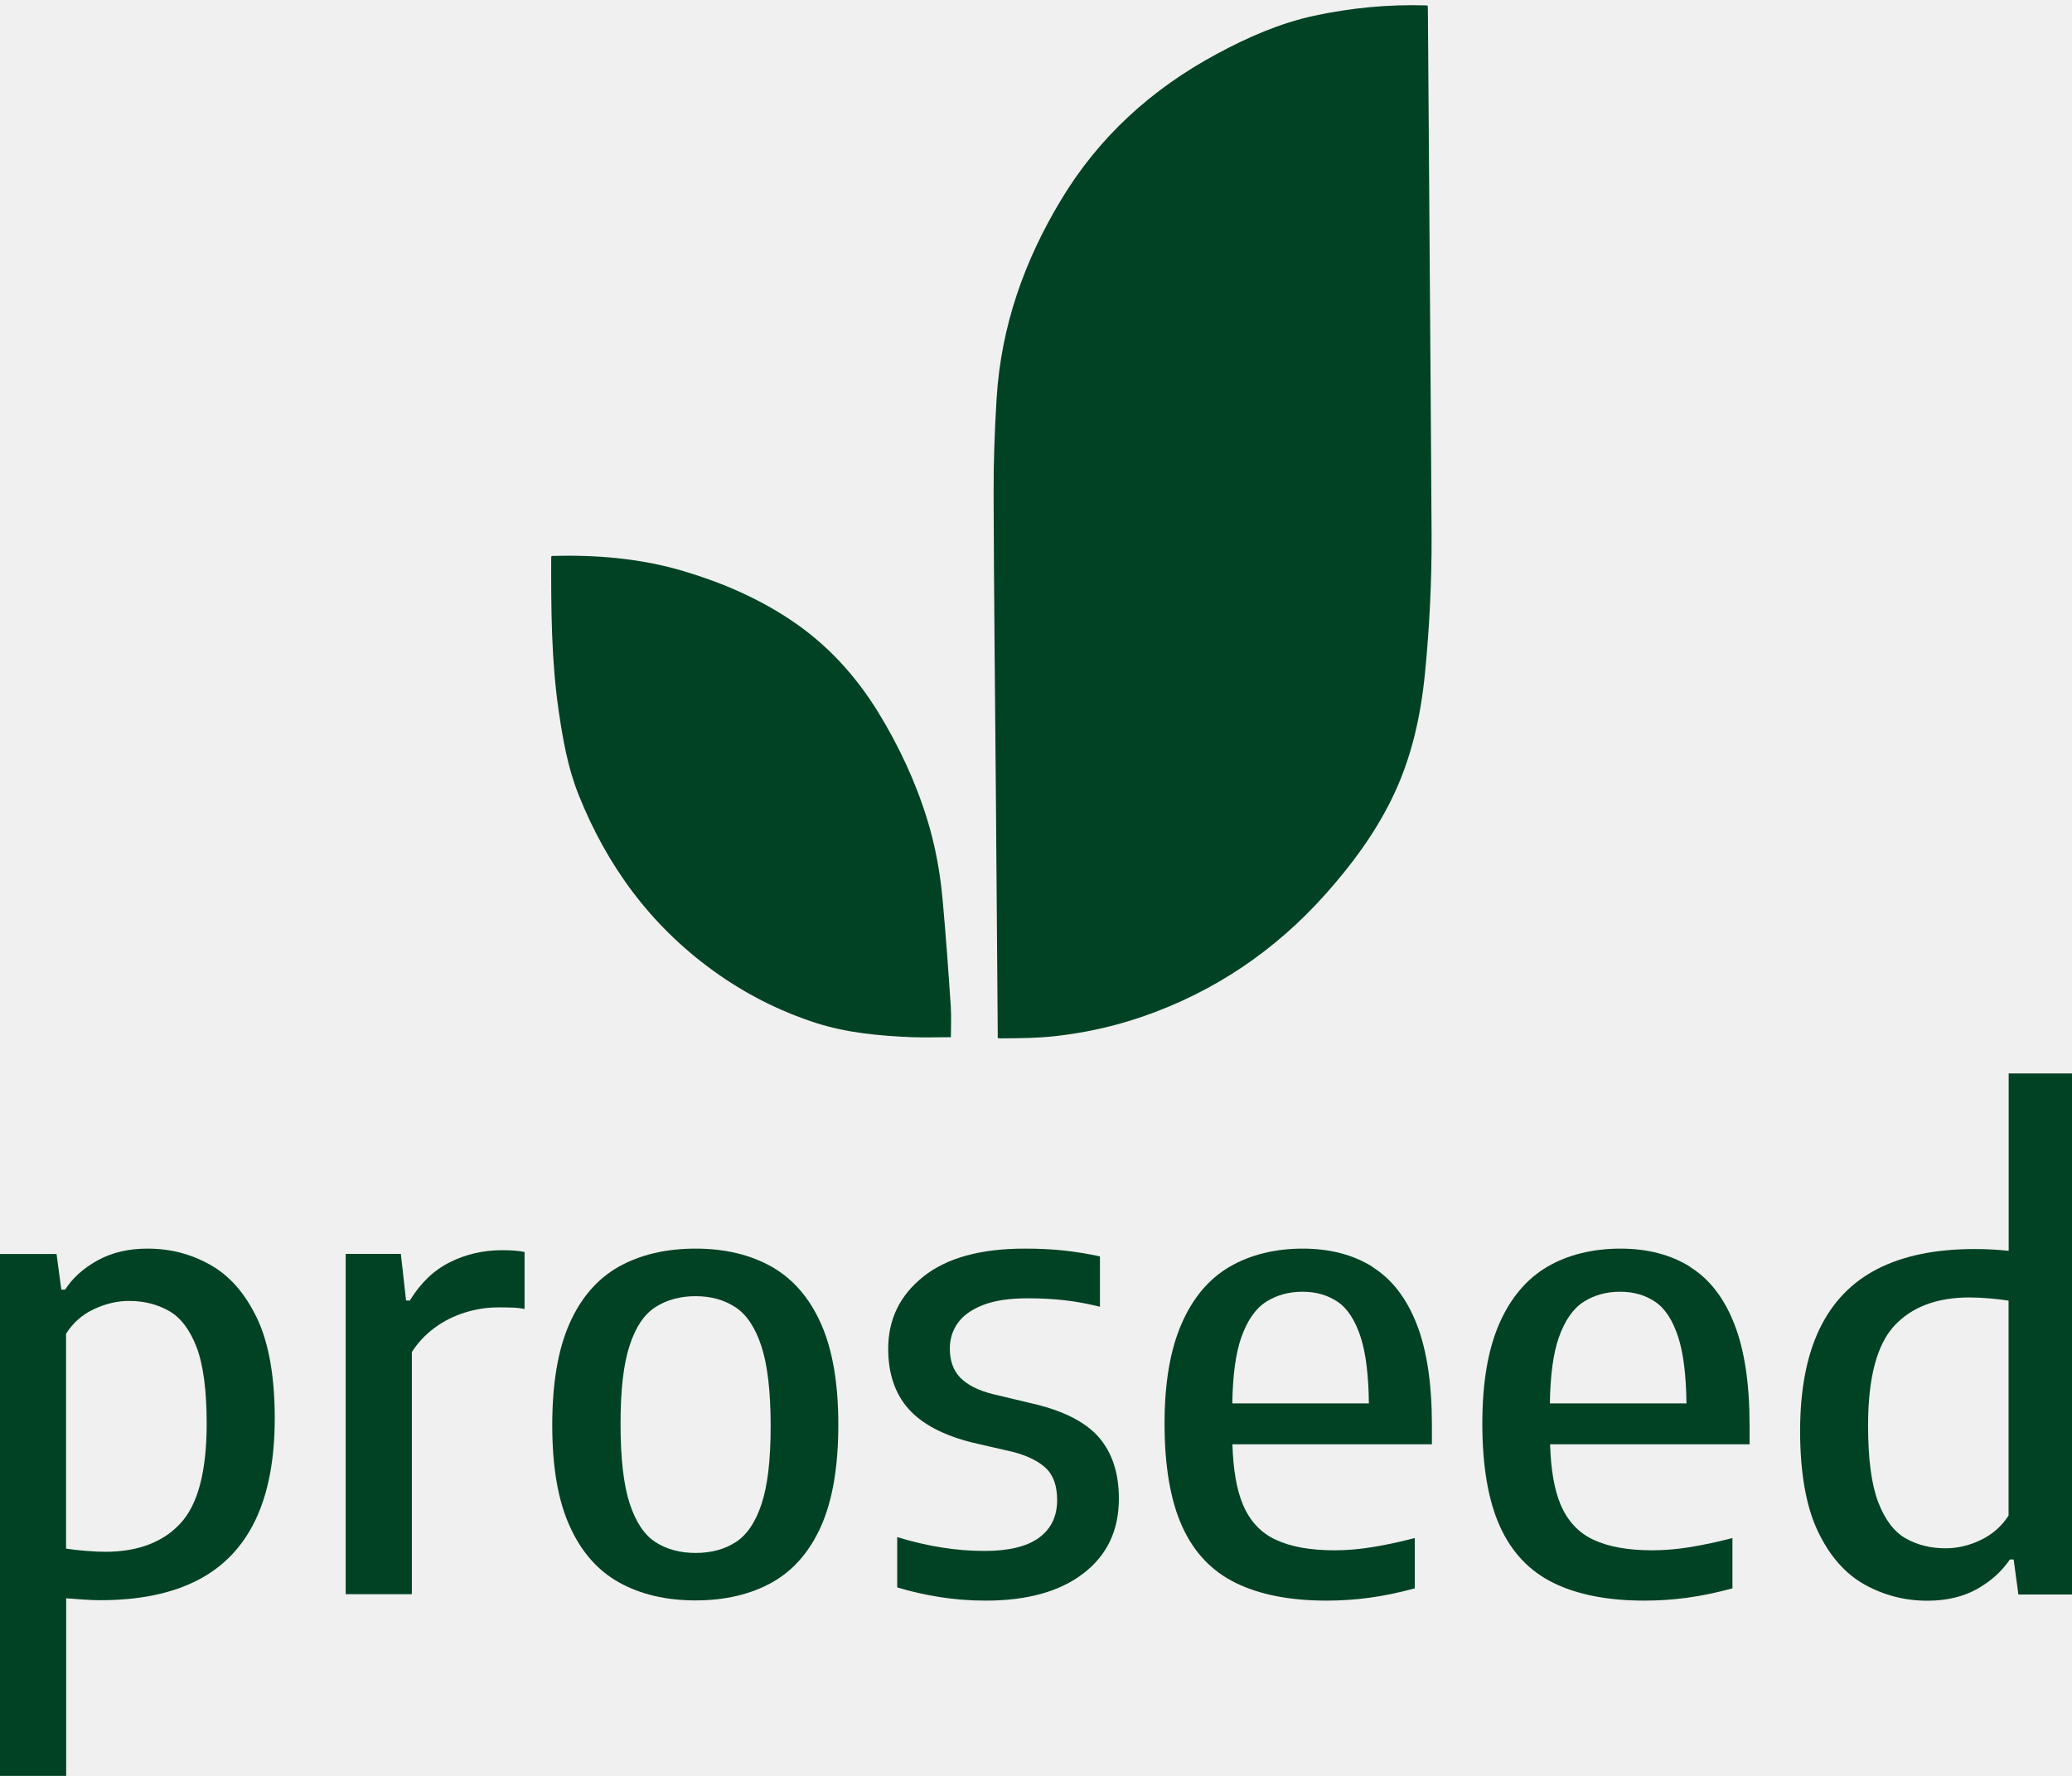
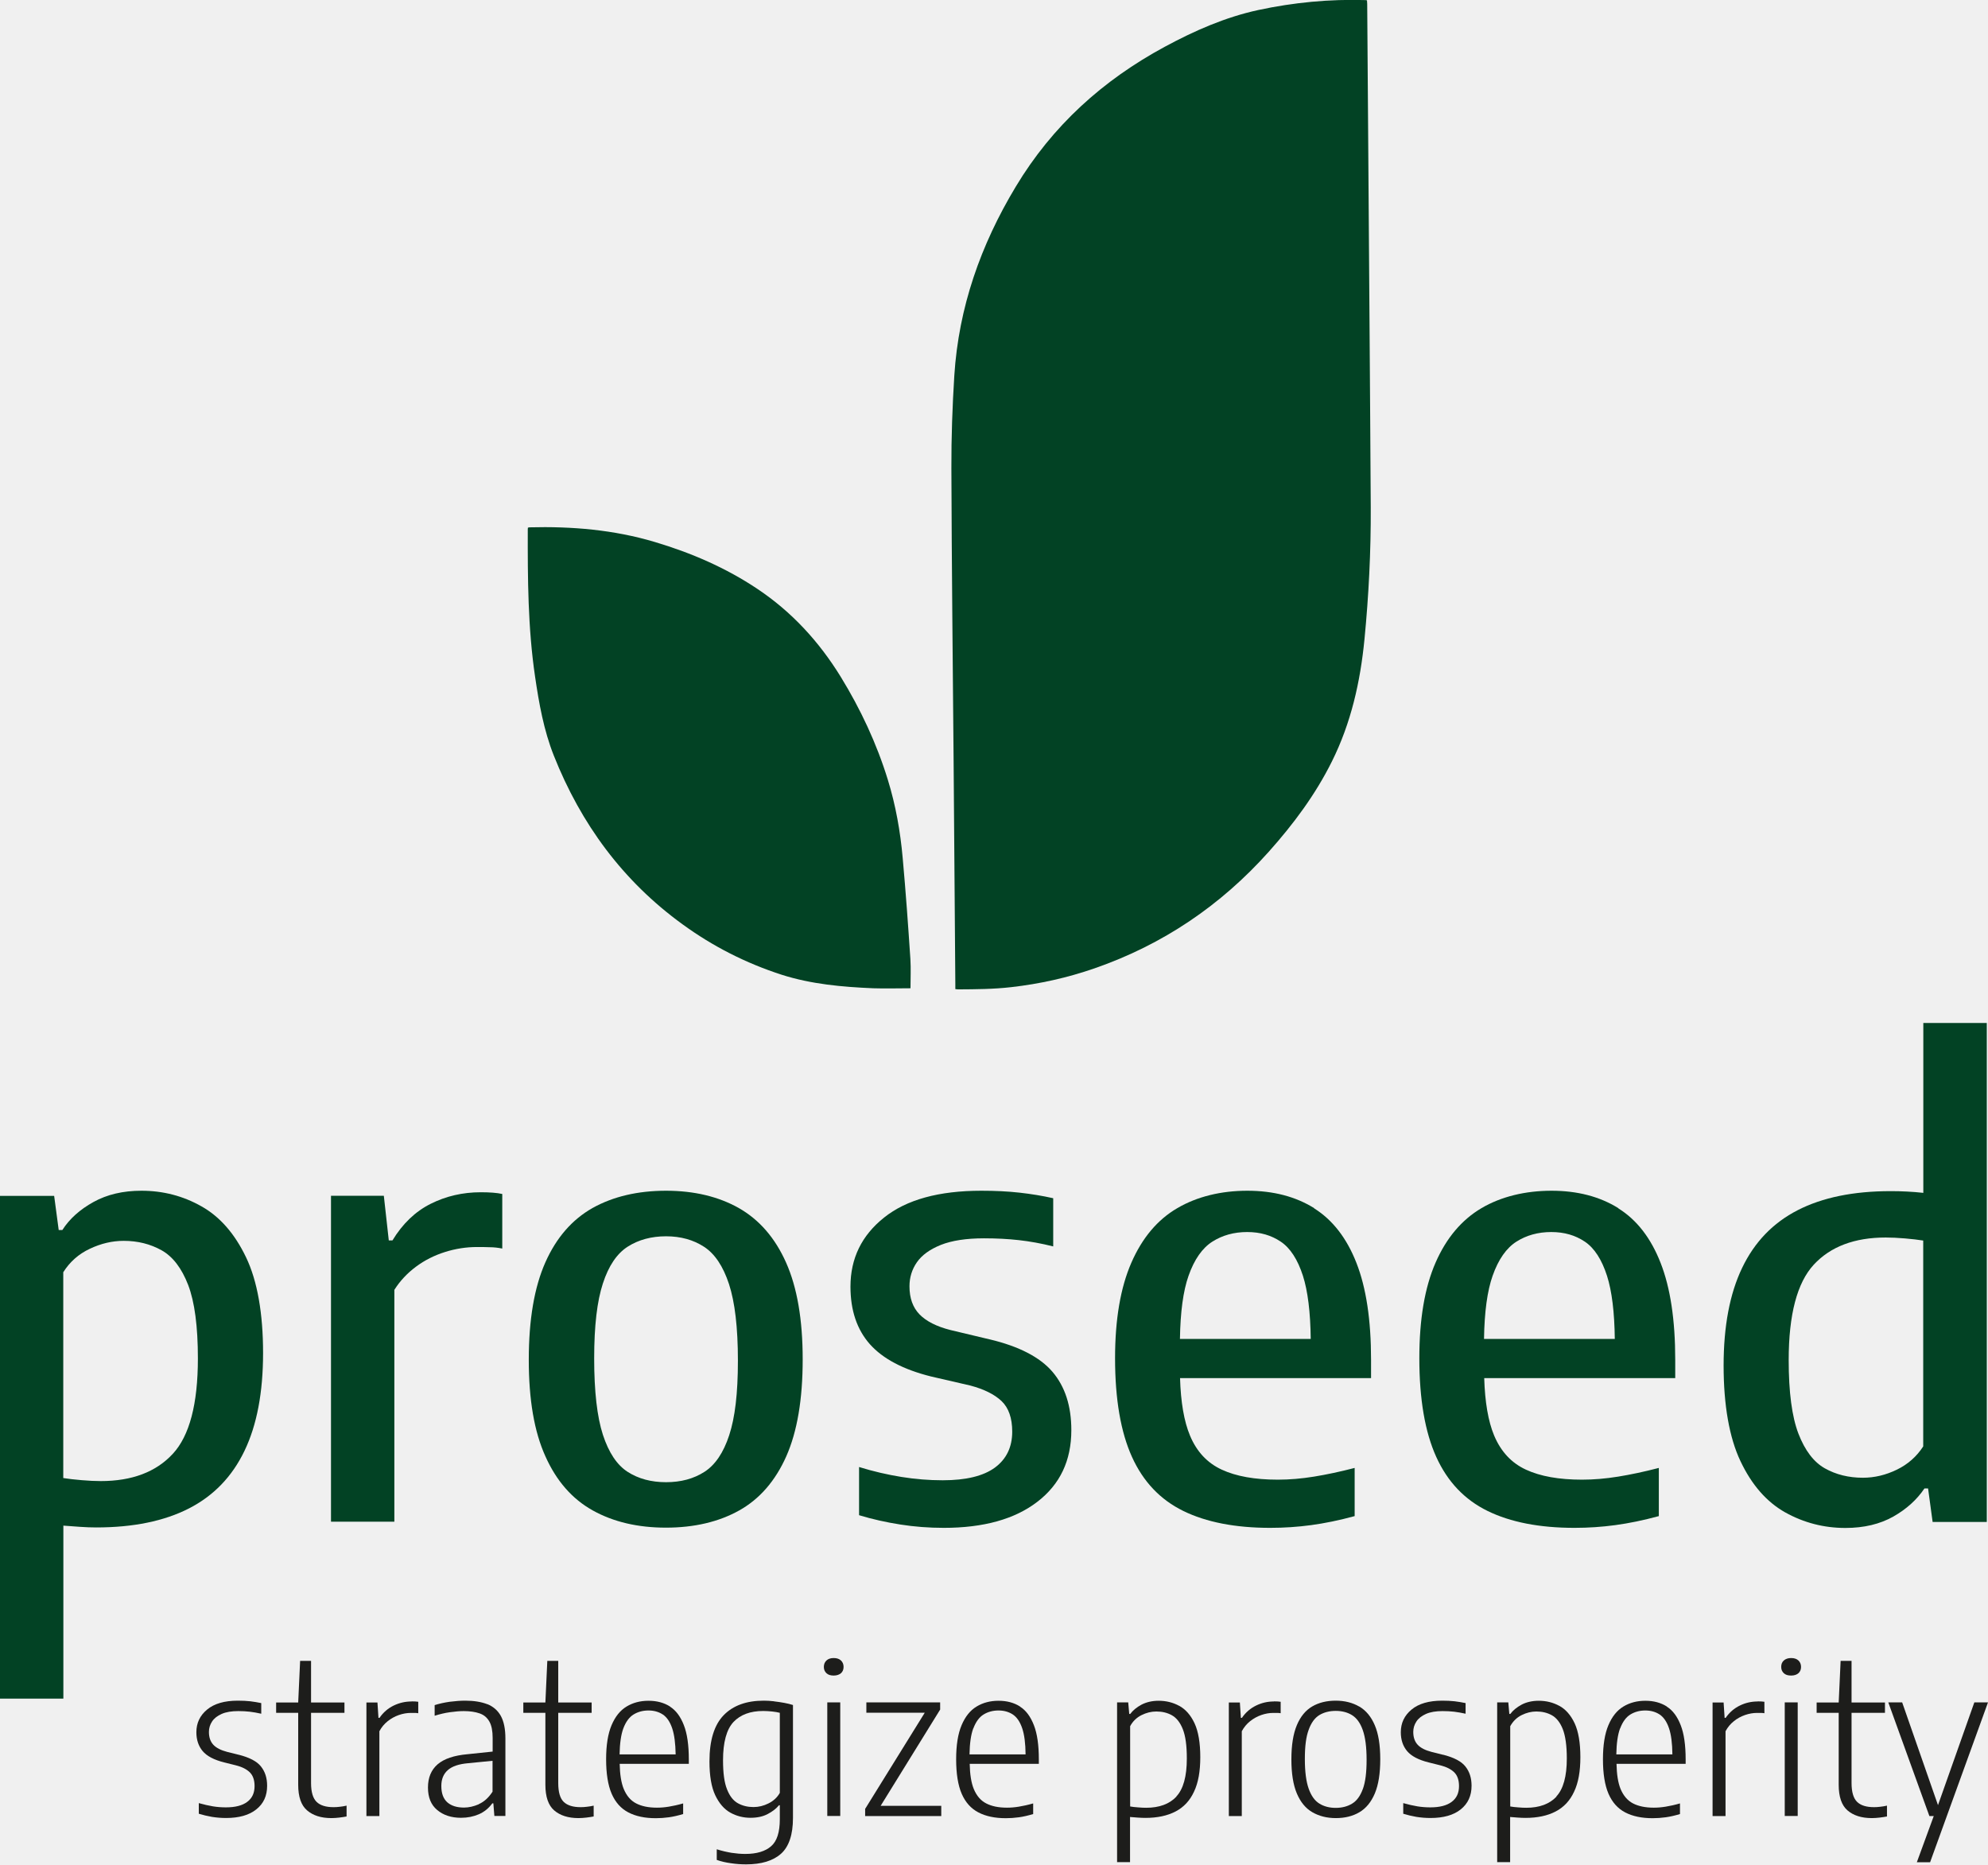
- <svg xmlns="http://www.w3.org/2000/svg" width="196" height="168" viewBox="0 0 196 168" fill="none">
-   <g clip-path="url(#clip0_358_66)">
-     <path d="M19.9 119.66C18.08 118.63 16.11 118.12 13.97 118.12C12.15 118.12 10.58 118.49 9.24 119.23C7.9 119.97 6.87 120.89 6.16 122H5.8L5.35 118.63H0V168.29H6.26V151.2C6.78 151.24 7.32 151.28 7.9 151.32C8.47 151.36 9.01 151.38 9.5 151.38C13.17 151.38 16.23 150.75 18.67 149.5C21.11 148.25 22.94 146.35 24.16 143.8C25.38 141.26 25.99 138.04 25.99 134.15C25.99 130.26 25.43 127.03 24.31 124.7C23.19 122.36 21.72 120.68 19.9 119.66ZM17.06 144.12C15.41 145.9 13.04 146.8 9.95 146.8C9.41 146.8 8.78 146.77 8.07 146.71C7.36 146.65 6.75 146.58 6.25 146.5V126.17C6.9 125.14 7.77 124.37 8.88 123.85C9.98 123.33 11.09 123.07 12.22 123.07C13.6 123.07 14.85 123.38 15.96 124C17.07 124.62 17.95 125.77 18.59 127.43C19.23 129.1 19.55 131.52 19.55 134.69C19.55 139.19 18.72 142.33 17.07 144.11L17.06 144.12Z" fill="#024224" />
-     <path d="M47.49 118.27C45.72 118.27 44.07 118.65 42.55 119.41C41.03 120.17 39.77 121.38 38.77 123.03H38.41L37.92 118.62H32.7V150.81H38.96V127.91C39.52 127.02 40.24 126.26 41.1 125.62C41.96 124.98 42.92 124.5 43.97 124.17C45.02 123.84 46.07 123.68 47.13 123.68C47.56 123.68 47.98 123.68 48.39 123.7C48.8 123.7 49.21 123.75 49.62 123.83V118.44C49.36 118.38 49.05 118.34 48.68 118.31C48.31 118.28 47.91 118.27 47.48 118.27H47.49Z" fill="#024224" />
-     <path d="M73.01 119.84C70.99 118.7 68.59 118.12 65.8 118.12C63.01 118.12 60.58 118.69 58.55 119.82C56.53 120.96 54.97 122.74 53.88 125.19C52.79 127.64 52.24 130.84 52.24 134.81C52.24 138.78 52.78 141.92 53.88 144.35C54.97 146.79 56.53 148.57 58.56 149.7C60.59 150.83 63 151.4 65.79 151.4C68.58 151.4 71.01 150.83 73.03 149.7C75.05 148.57 76.6 146.78 77.68 144.35C78.76 141.91 79.3 138.72 79.3 134.78C79.3 130.84 78.75 127.67 77.66 125.22C76.57 122.77 75.01 120.98 72.99 119.83L73.01 119.84ZM72.04 142.27C71.47 144.01 70.65 145.21 69.59 145.89C68.53 146.57 67.27 146.91 65.8 146.91C64.33 146.91 63.07 146.57 62.01 145.89C60.95 145.21 60.14 143.99 59.56 142.22C58.99 140.46 58.7 137.94 58.7 134.69C58.7 131.44 58.99 129.02 59.56 127.28C60.13 125.53 60.95 124.32 62.02 123.64C63.09 122.96 64.35 122.62 65.8 122.62C67.25 122.62 68.5 122.97 69.56 123.66C70.62 124.35 71.44 125.58 72.02 127.34C72.6 129.11 72.9 131.63 72.9 134.9C72.9 138.17 72.61 140.53 72.04 142.27Z" fill="#024224" />
-     <path d="M190.01 101.53V118.33C189.49 118.27 188.95 118.23 188.39 118.2C187.83 118.17 187.29 118.16 186.77 118.16C183.1 118.16 180.04 118.79 177.6 120.04C175.16 121.29 173.33 123.19 172.11 125.74C170.89 128.28 170.28 131.5 170.28 135.39C170.28 139.28 170.84 142.51 171.95 144.84C173.06 147.18 174.53 148.86 176.36 149.89C178.19 150.91 180.17 151.43 182.31 151.43C184.15 151.43 185.72 151.05 187.04 150.31C188.36 149.56 189.38 148.63 190.12 147.53H190.48L190.93 150.84H196.28V101.55H190.02L190.01 101.53ZM190.01 143.36C189.36 144.37 188.49 145.14 187.4 145.67C186.31 146.2 185.19 146.47 184.04 146.47C182.64 146.47 181.38 146.16 180.28 145.54C179.18 144.92 178.31 143.77 177.67 142.11C177.03 140.44 176.71 138.02 176.71 134.85C176.71 130.35 177.54 127.21 179.19 125.42C180.84 123.64 183.21 122.74 186.3 122.74C186.86 122.74 187.49 122.77 188.2 122.83C188.9 122.89 189.5 122.96 190 123.04V143.37L190.01 143.36Z" fill="#024224" />
-     <path d="M97.76 132.8L93.9 131.88C92.519 131.53 91.499 131.01 90.84 130.33C90.18 129.65 89.85 128.73 89.85 127.56C89.85 126.69 90.09 125.9 90.579 125.19C91.07 124.48 91.859 123.91 92.95 123.47C94.04 123.04 95.46 122.82 97.21 122.82C98.439 122.82 99.59 122.88 100.66 123C101.73 123.12 102.86 123.32 104.05 123.62V118.86C102.99 118.62 101.88 118.44 100.73 118.31C99.57 118.18 98.32 118.12 96.95 118.12C92.76 118.12 89.549 119 87.34 120.77C85.12 122.54 84.019 124.81 84.019 127.59C84.019 129.94 84.659 131.83 85.93 133.27C87.21 134.71 89.219 135.78 91.99 136.47L95.85 137.36C97.21 137.72 98.24 138.23 98.95 138.9C99.65 139.57 99.999 140.58 99.999 141.92C99.999 143.44 99.43 144.62 98.299 145.46C97.159 146.3 95.439 146.72 93.129 146.72C91.769 146.72 90.409 146.61 89.049 146.39C87.689 146.17 86.29 145.85 84.87 145.41V150.17C86.189 150.57 87.54 150.87 88.939 151.09C90.329 151.31 91.769 151.42 93.24 151.42C97.169 151.42 100.26 150.56 102.49 148.84C104.73 147.12 105.84 144.77 105.84 141.77C105.84 139.38 105.22 137.47 103.98 136.01C102.74 134.56 100.67 133.49 97.769 132.8H97.76Z" fill="#024224" />
-     <path d="M159.88 119.84C158.05 118.7 155.85 118.12 153.28 118.12C150.71 118.12 148.31 118.69 146.36 119.84C144.41 120.99 142.89 122.78 141.82 125.23C140.75 127.68 140.22 130.82 140.22 134.67C140.22 138.71 140.78 141.96 141.89 144.41C143 146.86 144.69 148.64 146.96 149.75C149.23 150.86 152.09 151.42 155.55 151.42C156.91 151.42 158.26 151.33 159.58 151.15C160.91 150.97 162.34 150.68 163.88 150.26V145.5C162.43 145.88 161.09 146.16 159.86 146.36C158.63 146.56 157.44 146.66 156.29 146.66C154.02 146.66 152.17 146.33 150.75 145.67C149.32 145.01 148.28 143.89 147.61 142.3C147.02 140.89 146.7 138.98 146.63 136.63H165.5V134.8C165.5 130.89 165.02 127.71 164.06 125.26C163.1 122.8 161.71 121 159.88 119.86V119.84ZM149.81 123.15C150.8 122.52 151.95 122.2 153.25 122.2C154.55 122.2 155.63 122.52 156.57 123.15C157.51 123.78 158.24 124.91 158.76 126.52C159.24 128.02 159.5 130.11 159.53 132.76H146.61C146.65 130.1 146.93 128.02 147.46 126.52C148.03 124.9 148.82 123.78 149.81 123.15Z" fill="#024224" />
-     <path d="M129.83 119.84C128 118.7 125.81 118.12 123.23 118.12C120.65 118.12 118.27 118.69 116.31 119.84C114.35 120.98 112.84 122.78 111.77 125.23C110.7 127.68 110.16 130.82 110.16 134.67C110.16 138.71 110.72 141.96 111.83 144.41C112.94 146.86 114.63 148.64 116.9 149.75C119.17 150.86 122.03 151.42 125.49 151.42C126.85 151.42 128.2 151.33 129.53 151.15C130.86 150.97 132.29 150.68 133.83 150.26V145.5C132.38 145.88 131.04 146.16 129.81 146.36C128.58 146.56 127.39 146.66 126.24 146.66C123.97 146.66 122.12 146.33 120.7 145.67C119.27 145.01 118.22 143.89 117.56 142.3C116.97 140.89 116.65 138.98 116.58 136.63H135.45V134.8C135.45 130.89 134.97 127.71 134.01 125.26C133.05 122.8 131.65 121 129.83 119.86V119.84ZM119.77 123.15C120.76 122.52 121.91 122.2 123.21 122.2C124.51 122.2 125.59 122.52 126.53 123.15C127.47 123.78 128.2 124.91 128.72 126.52C129.2 128.02 129.46 130.11 129.49 132.76H116.57C116.61 130.1 116.89 128.02 117.42 126.52C117.99 124.9 118.78 123.78 119.77 123.15Z" fill="#024224" />
-     <path d="M135.05 0.55C135.05 0.67 135.07 0.78 135.07 0.9C135.15 11.44 135.22 21.99 135.3 32.54C135.34 38.57 135.39 44.61 135.42 50.64C135.44 54.99 135.22 59.33 134.8 63.65C134.39 67.84 133.48 71.91 131.58 75.72C129.95 79 127.78 81.91 125.34 84.64C120.59 89.95 114.88 93.81 108.14 96.15C105.46 97.08 102.72 97.69 99.9 98.01C98.16 98.21 96.41 98.22 94.67 98.23C94.59 98.23 94.51 98.22 94.38 98.2C94.38 98.04 94.38 97.89 94.38 97.73C94.32 90.39 94.27 83.06 94.21 75.72C94.13 66.06 94.02 56.4 93.99 46.74C93.98 43.69 94.09 40.63 94.28 37.59C94.71 30.87 96.88 24.7 100.35 18.94C103.96 12.93 108.95 8.42 115.09 5.11C118.02 3.53 121.04 2.2 124.31 1.49C127.81 0.74 131.35 0.4 134.93 0.51C134.96 0.51 135 0.52 135.06 0.54" fill="#024224" />
-     <path d="M89.96 98.12C88.71 98.12 87.49 98.16 86.27 98.12C83.2 97.99 80.15 97.72 77.21 96.78C73.69 95.64 70.44 93.99 67.44 91.81C61.52 87.52 57.39 81.88 54.71 75.13C53.72 72.63 53.25 69.99 52.86 67.33C52.15 62.51 52.13 57.67 52.14 52.82C52.14 52.76 52.14 52.7 52.15 52.63C52.2 52.62 52.24 52.59 52.28 52.59C56.49 52.48 60.65 52.83 64.7 54.04C68.29 55.11 71.72 56.59 74.84 58.68C78.22 60.94 80.91 63.87 83.05 67.34C85.02 70.55 86.6 73.92 87.71 77.52C88.49 80.05 88.95 82.64 89.18 85.26C89.48 88.58 89.72 91.91 89.94 95.24C90 96.19 89.95 97.15 89.95 98.13" fill="#024224" />
-   </g>
+ <svg xmlns="http://www.w3.org/2000/svg" id="Ebene_1" viewBox="0 0 196.4 184.16">
  <defs>
-     <clipPath id="clip0_358_66">
-       <rect width="196" height="168" fill="white" />
-     </clipPath>
+     <style>.cls-1{fill:#1d1d1b;}.cls-1,.cls-2{stroke-width:0px;}.cls-2{fill:#024224;}</style>
  </defs>
+   <path class="cls-2" d="m19.9,119.16c-1.82-1.03-3.79-1.54-5.93-1.54-1.82,0-3.39.37-4.73,1.11-1.34.74-2.37,1.66-3.08,2.77h-.36l-.45-3.37H0v49.66h6.26v-17.09c.52.04,1.06.08,1.64.12.57.04,1.11.06,1.6.06,3.67,0,6.73-.63,9.17-1.88,2.44-1.25,4.27-3.15,5.49-5.7,1.22-2.54,1.83-5.76,1.83-9.65s-.56-7.12-1.68-9.45c-1.12-2.34-2.59-4.02-4.41-5.04Zm-2.84,24.46c-1.65,1.78-4.02,2.68-7.11,2.68-.54,0-1.17-.03-1.88-.09-.71-.06-1.32-.13-1.82-.21v-20.33c.65-1.03,1.52-1.8,2.63-2.32,1.1-.52,2.21-.78,3.34-.78,1.38,0,2.63.31,3.74.93,1.11.62,1.99,1.77,2.63,3.43.64,1.67.96,4.09.96,7.26,0,4.5-.83,7.64-2.48,9.42Z" />
+   <path class="cls-2" d="m47.49,117.77c-1.77,0-3.42.38-4.94,1.14-1.52.76-2.78,1.97-3.78,3.62h-.36l-.49-4.41h-5.22v32.19h6.26v-22.9c.56-.89,1.28-1.65,2.14-2.29.86-.64,1.82-1.12,2.87-1.45,1.05-.33,2.1-.49,3.16-.49.43,0,.85,0,1.26.02.41,0,.82.05,1.23.13v-5.39c-.26-.06-.57-.1-.94-.13-.37-.03-.77-.04-1.2-.04Z" />
+   <path class="cls-2" d="m73.01,119.34c-2.02-1.14-4.42-1.72-7.21-1.72s-5.22.57-7.25,1.7c-2.02,1.14-3.58,2.92-4.67,5.37-1.09,2.45-1.64,5.65-1.64,9.62s.54,7.11,1.64,9.54c1.09,2.44,2.65,4.22,4.68,5.35,2.03,1.13,4.44,1.7,7.23,1.7s5.22-.57,7.24-1.7c2.02-1.13,3.57-2.92,4.65-5.35,1.08-2.44,1.62-5.63,1.62-9.57s-.55-7.11-1.64-9.56c-1.09-2.45-2.65-4.24-4.67-5.39Zm-.97,22.43c-.57,1.74-1.39,2.94-2.45,3.62-1.06.68-2.32,1.02-3.79,1.02s-2.73-.34-3.79-1.02c-1.06-.68-1.87-1.9-2.45-3.67-.57-1.76-.86-4.28-.86-7.53s.29-5.67.86-7.41c.57-1.75,1.39-2.96,2.46-3.64,1.07-.68,2.33-1.02,3.78-1.02s2.7.35,3.76,1.04c1.06.69,1.88,1.92,2.46,3.68.58,1.77.88,4.29.88,7.56s-.29,5.63-.86,7.37Z" />
+   <path class="cls-2" d="m190.01,101.03v16.8c-.52-.06-1.06-.1-1.62-.13-.56-.03-1.1-.04-1.62-.04-3.67,0-6.73.63-9.17,1.88-2.44,1.25-4.27,3.15-5.49,5.7-1.22,2.54-1.83,5.76-1.83,9.65s.56,7.12,1.67,9.45c1.11,2.34,2.58,4.02,4.41,5.05,1.83,1.02,3.81,1.54,5.95,1.54,1.84,0,3.41-.38,4.73-1.12,1.32-.75,2.34-1.68,3.08-2.78h.36l.45,3.31h5.35v-49.29h-6.26Zm0,41.83c-.65,1.01-1.52,1.78-2.61,2.31-1.09.53-2.21.8-3.36.8-1.4,0-2.66-.31-3.76-.93-1.1-.62-1.97-1.77-2.61-3.43-.64-1.67-.96-4.09-.96-7.26,0-4.5.83-7.64,2.48-9.43,1.65-1.78,4.02-2.68,7.11-2.68.56,0,1.19.03,1.9.09.7.06,1.3.13,1.8.21v20.33Z" />
+   <path class="cls-2" d="m97.76,132.3l-3.86-.92c-1.38-.35-2.4-.87-3.06-1.55-.66-.68-.99-1.6-.99-2.77,0-.87.24-1.66.73-2.37.49-.71,1.28-1.28,2.37-1.72,1.09-.43,2.51-.65,4.26-.65,1.23,0,2.38.06,3.45.18,1.07.12,2.2.32,3.39.62v-4.76c-1.06-.24-2.17-.42-3.32-.55-1.16-.13-2.41-.19-3.78-.19-4.19,0-7.4.88-9.61,2.65-2.22,1.77-3.32,4.04-3.32,6.82,0,2.35.64,4.24,1.91,5.68,1.28,1.44,3.29,2.51,6.06,3.2l3.86.89c1.36.36,2.39.87,3.1,1.54.7.67,1.05,1.68,1.05,3.02,0,1.52-.57,2.7-1.7,3.54-1.14.84-2.86,1.26-5.17,1.26-1.36,0-2.72-.11-4.08-.33-1.36-.22-2.76-.54-4.18-.98v4.76c1.32.4,2.67.7,4.07.92,1.39.22,2.83.33,4.3.33,3.93,0,7.02-.86,9.25-2.58,2.24-1.72,3.35-4.07,3.35-7.07,0-2.39-.62-4.3-1.86-5.76-1.24-1.45-3.31-2.52-6.21-3.21Z" />
+   <path class="cls-2" d="m159.88,119.34c-1.83-1.14-4.03-1.72-6.6-1.72s-4.97.57-6.92,1.72-3.47,2.94-4.54,5.39c-1.07,2.45-1.6,5.59-1.6,9.44,0,4.04.56,7.29,1.67,9.74,1.11,2.45,2.8,4.23,5.07,5.34,2.27,1.11,5.13,1.67,8.59,1.67,1.36,0,2.71-.09,4.03-.27,1.33-.18,2.76-.47,4.3-.89v-4.76c-1.45.38-2.79.66-4.02.86-1.23.2-2.42.3-3.57.3-2.27,0-4.12-.33-5.54-.99-1.43-.66-2.47-1.78-3.14-3.37-.59-1.41-.91-3.32-.98-5.67h18.87v-1.83c0-3.91-.48-7.09-1.44-9.54-.96-2.46-2.35-4.26-4.18-5.4Zm-10.07,3.31c.99-.63,2.14-.95,3.44-.95s2.38.32,3.32.95c.94.63,1.67,1.76,2.19,3.37.48,1.5.74,3.59.77,6.24h-12.92c.04-2.66.32-4.74.85-6.24.57-1.62,1.36-2.74,2.35-3.37Z" />
+   <path class="cls-2" d="m129.83,119.34c-1.83-1.14-4.02-1.72-6.6-1.72s-4.96.57-6.92,1.72c-1.96,1.14-3.47,2.94-4.54,5.39-1.07,2.45-1.61,5.59-1.61,9.44,0,4.04.56,7.29,1.67,9.74,1.11,2.45,2.8,4.23,5.07,5.34,2.27,1.11,5.13,1.67,8.59,1.67,1.36,0,2.71-.09,4.04-.27,1.33-.18,2.76-.47,4.3-.89v-4.76c-1.45.38-2.79.66-4.02.86-1.23.2-2.42.3-3.57.3-2.27,0-4.12-.33-5.54-.99-1.43-.66-2.48-1.78-3.14-3.37-.59-1.41-.91-3.32-.98-5.67h18.87v-1.83c0-3.91-.48-7.09-1.44-9.54-.96-2.46-2.36-4.26-4.18-5.4Zm-10.06,3.31c.99-.63,2.14-.95,3.44-.95s2.38.32,3.32.95c.94.63,1.67,1.76,2.19,3.37.48,1.5.74,3.59.77,6.24h-12.92c.04-2.66.32-4.74.85-6.24.57-1.62,1.36-2.74,2.35-3.37Z" />
+   <path class="cls-2" d="m135.05.05c0,.12.02.23.02.35.08,10.54.15,21.09.23,31.64.04,6.03.09,12.07.12,18.1.02,4.35-.2,8.69-.62,13.01-.41,4.19-1.32,8.26-3.22,12.07-1.63,3.28-3.8,6.19-6.24,8.92-4.75,5.31-10.46,9.17-17.2,11.51-2.68.93-5.42,1.54-8.24,1.86-1.74.2-3.49.21-5.23.22-.08,0-.16-.01-.29-.03,0-.16,0-.31,0-.47-.06-7.34-.11-14.67-.17-22.01-.08-9.66-.19-19.32-.22-28.98-.01-3.05.1-6.11.29-9.15.43-6.72,2.6-12.89,6.07-18.65,3.61-6.01,8.6-10.52,14.74-13.83,2.93-1.58,5.95-2.91,9.22-3.62,3.5-.75,7.04-1.09,10.62-.98.03,0,.07.01.13.03" />
+   <path class="cls-2" d="m89.96,97.62c-1.25,0-2.47.04-3.69,0-3.07-.13-6.12-.4-9.06-1.34-3.52-1.14-6.77-2.79-9.77-4.97-5.92-4.29-10.05-9.93-12.73-16.68-.99-2.5-1.46-5.14-1.85-7.8-.71-4.82-.73-9.66-.72-14.51,0-.06,0-.12.01-.19.05-.01.09-.04.13-.04,4.21-.11,8.37.24,12.42,1.45,3.59,1.07,7.02,2.55,10.14,4.64,3.38,2.26,6.07,5.19,8.21,8.66,1.97,3.21,3.55,6.58,4.66,10.18.78,2.53,1.24,5.12,1.47,7.74.3,3.32.54,6.65.76,9.98.06.95.01,1.91.01,2.89" />
+   <rect class="cls-1" x="81.73" y="168.16" width="1.28" height="11.22" />
+   <path class="cls-1" d="m66.18,168.56c-.59-.37-1.29-.56-2.11-.56s-1.54.19-2.17.57c-.63.38-1.12.99-1.48,1.84-.36.85-.54,1.97-.54,3.37s.18,2.56.55,3.41c.37.85.92,1.46,1.65,1.84.73.38,1.63.57,2.71.57.42,0,.85-.03,1.29-.09.43-.06.91-.17,1.41-.32v-1.05c-.52.15-.99.25-1.41.32-.42.07-.81.1-1.18.1-.83,0-1.51-.14-2.05-.42-.55-.28-.95-.76-1.23-1.43-.25-.61-.38-1.45-.4-2.48h6.83v-.43c0-1.42-.16-2.55-.49-3.39-.33-.85-.78-1.46-1.37-1.83Zm-4.6,2.17c.25-.66.59-1.12,1.02-1.38.43-.26.92-.39,1.46-.39s1.01.13,1.41.39c.4.26.72.72.94,1.38.21.62.32,1.48.34,2.57h-5.54c.02-1.09.14-1.95.37-2.57Z" />
+   <path class="cls-1" d="m76.46,168.05c-.35-.04-.68-.06-1-.06-1.72,0-3.04.48-3.97,1.44-.93.96-1.4,2.48-1.4,4.56,0,1.42.19,2.54.57,3.34.38.8.88,1.38,1.49,1.72.61.34,1.28.51,1.99.51.66,0,1.23-.12,1.7-.37.48-.25.85-.54,1.12-.87h.08v1.38c0,1.28-.28,2.17-.86,2.67-.57.5-1.42.76-2.55.76-.44,0-.89-.04-1.36-.11-.47-.08-.96-.19-1.46-.35v1.05c.42.15.89.26,1.41.33.52.08,1.02.11,1.49.11,1.51,0,2.66-.35,3.45-1.05.78-.7,1.18-1.88,1.18-3.54v-11.15c-.24-.08-.53-.15-.85-.21-.33-.06-.66-.11-1.01-.15Zm.58,9.05c-.26.46-.64.8-1.12,1.04-.48.24-.97.36-1.48.36-.56,0-1.07-.12-1.53-.37-.46-.25-.82-.71-1.08-1.37-.27-.66-.4-1.62-.4-2.88,0-1.79.35-3.05,1.03-3.78.69-.73,1.67-1.09,2.94-1.09.28,0,.57.02.88.05.3.03.56.08.76.13v7.91Z" />
+   <path class="cls-1" d="m185.14,178.51c-.75,0-1.31-.17-1.67-.52-.36-.35-.55-.97-.55-1.86v-6.94h3.3v-1.02h-3.3v-4.11h-1.08l-.19,4.11h-2.18v1.02h2.18v7.11c0,1.18.29,2.03.87,2.53.58.5,1.38.76,2.4.76.25,0,.51-.02.77-.05s.51-.07.73-.11v-1.07c-.23.05-.45.09-.66.11-.22.03-.42.04-.62.04Z" />
+   <path class="cls-1" d="m57.36,178.51c-.75,0-1.3-.17-1.67-.52-.36-.35-.54-.97-.54-1.86v-6.94h3.3v-1.02h-3.3v-4.11h-1.08l-.19,4.11h-2.18v1.02h2.18v7.11c0,1.18.29,2.03.87,2.53.58.5,1.38.76,2.4.76.25,0,.51-.02.77-.05s.51-.07.73-.11v-1.07c-.23.05-.45.09-.66.11-.22.03-.42.04-.62.04Z" />
+   <polygon class="cls-1" points="195.05 168.16 191.46 178.31 187.92 168.16 186.55 168.16 190.61 179.39 191.04 179.39 189.37 183.95 190.68 183.95 196.4 168.16 195.05 168.16" />
+   <path class="cls-1" d="m23.6,173.34l-1.16-.29c-.61-.16-1.07-.39-1.36-.7-.29-.31-.44-.73-.44-1.27,0-.37.1-.71.31-1.03.2-.31.52-.56.95-.75.43-.19.98-.28,1.64-.28.4,0,.78.02,1.13.06.35.04.73.11,1.14.2v-1.05c-.36-.08-.72-.13-1.09-.18-.37-.04-.78-.06-1.22-.06-1.32,0-2.33.29-3.04.88-.71.59-1.06,1.33-1.06,2.24,0,.75.21,1.37.62,1.86.41.49,1.12.87,2.13,1.12l1.16.29c.6.15,1.05.38,1.37.69.31.31.47.76.47,1.36,0,.68-.24,1.2-.73,1.56-.48.36-1.18.54-2.1.54-.42,0-.85-.03-1.28-.1-.43-.07-.9-.18-1.4-.32v1.05c.42.13.85.23,1.3.31.45.07.91.11,1.39.11,1.28,0,2.28-.28,2.99-.85.72-.57,1.07-1.34,1.07-2.33,0-.77-.2-1.4-.61-1.91-.4-.51-1.14-.89-2.2-1.16Z" />
+   <path class="cls-1" d="m32.95,178.51c-.75,0-1.31-.17-1.67-.52-.36-.35-.55-.97-.55-1.86v-6.94h3.3v-1.02h-3.3v-4.11h-1.08l-.19,4.11h-2.18v1.02h2.18v7.11c0,1.18.29,2.03.88,2.53.58.5,1.38.76,2.4.76.25,0,.51-.02.77-.05s.51-.07.73-.11v-1.07c-.23.05-.45.09-.66.11-.22.03-.42.04-.62.04Z" />
+   <path class="cls-1" d="m48.14,168.34c-.59-.23-1.32-.35-2.18-.35-.48,0-.99.04-1.54.11-.55.08-1.04.19-1.48.33v1.05c.51-.16,1.01-.28,1.52-.35.5-.07.96-.11,1.36-.11.62,0,1.14.08,1.57.23s.74.42.96.81c.22.39.32.93.32,1.62v1.34l-2.49.26c-1.33.12-2.31.45-2.95,1-.63.55-.95,1.31-.95,2.29s.3,1.71.91,2.22c.61.51,1.39.77,2.36.77.64,0,1.23-.12,1.76-.35.53-.23.97-.59,1.33-1.08h.1l.1,1.25h1.09v-7.66c0-.93-.15-1.67-.45-2.22-.3-.54-.75-.93-1.34-1.17Zm-.83,9.88c-.51.22-1,.33-1.47.33-.7,0-1.25-.17-1.65-.52-.39-.35-.59-.88-.59-1.61,0-.67.21-1.19.64-1.57.43-.38,1.09-.6,1.99-.68l2.43-.24v3.05c-.39.6-.85,1.01-1.36,1.23Z" />
+   <path class="cls-1" d="m40.66,168.07c-.61,0-1.2.13-1.76.4-.56.27-1.03.67-1.41,1.22h-.1l-.1-1.52h-1.09v11.22h1.28v-8.38c.21-.39.48-.72.82-.99s.7-.47,1.1-.61.8-.21,1.2-.21c.14,0,.26,0,.37,0,.11,0,.22.01.35.03v-1.13c-.08-.01-.17-.02-.28-.03-.11,0-.24-.01-.37-.01Z" />
+   <path class="cls-1" d="m82.36,163.78c-.3,0-.54.08-.71.24-.17.16-.26.37-.26.64,0,.26.09.46.26.62.17.16.41.23.71.23s.54-.08.72-.23c.17-.15.26-.36.26-.62,0-.27-.09-.48-.26-.64s-.41-.24-.72-.24Z" />
+   <path class="cls-1" d="m173.64,168.07c-.61,0-1.2.13-1.75.4-.56.27-1.03.67-1.41,1.22h-.1l-.1-1.52h-1.09v11.22h1.28v-8.38c.21-.39.48-.72.82-.99.33-.27.7-.47,1.1-.61s.8-.21,1.2-.21c.14,0,.26,0,.37,0,.11,0,.22.01.35.03v-1.13c-.08-.01-.17-.02-.28-.03s-.24-.01-.38-.01Z" />
+   <path class="cls-1" d="m134.28,168.57c-.66-.38-1.43-.58-2.32-.58s-1.67.19-2.32.57c-.65.38-1.16.99-1.52,1.85-.36.85-.54,1.98-.54,3.38s.18,2.52.54,3.37c.36.85.87,1.47,1.53,1.85.66.38,1.43.58,2.32.58s1.68-.19,2.33-.58c.65-.38,1.16-1,1.52-1.85.36-.85.54-1.98.54-3.38s-.18-2.52-.54-3.36c-.36-.85-.87-1.46-1.53-1.85Zm.36,8.14c-.25.69-.6,1.17-1.06,1.45-.46.28-1,.42-1.62.42s-1.16-.14-1.61-.42c-.46-.28-.81-.77-1.06-1.47-.25-.7-.38-1.68-.38-2.94s.12-2.2.38-2.89c.25-.69.6-1.17,1.06-1.45.45-.27.99-.41,1.61-.41s1.16.14,1.61.42c.45.28.81.76,1.06,1.47.25.7.38,1.68.38,2.94s-.12,2.2-.37,2.89Z" />
+   <path class="cls-1" d="m142.58,173.34l-1.16-.29c-.61-.16-1.07-.39-1.36-.7-.29-.31-.44-.73-.44-1.27,0-.37.1-.71.31-1.03.2-.31.52-.56.95-.75.43-.19.97-.28,1.64-.28.4,0,.78.02,1.13.06.35.04.73.11,1.14.2v-1.05c-.36-.08-.72-.13-1.09-.18-.37-.04-.78-.06-1.21-.06-1.32,0-2.33.29-3.04.88-.71.59-1.06,1.33-1.06,2.24,0,.75.21,1.37.62,1.86.41.49,1.12.87,2.13,1.12l1.16.29c.6.15,1.05.38,1.37.69.31.31.47.76.47,1.36,0,.68-.24,1.2-.73,1.56-.48.36-1.18.54-2.1.54-.42,0-.85-.03-1.28-.1-.43-.07-.9-.18-1.4-.32v1.05c.42.13.85.23,1.3.31.45.07.91.11,1.39.11,1.28,0,2.28-.28,2.99-.85.71-.57,1.07-1.34,1.07-2.33,0-.77-.2-1.4-.61-1.91-.4-.51-1.14-.89-2.2-1.16Z" />
+   <path class="cls-1" d="m125.85,168.07c-.61,0-1.2.13-1.75.4-.56.27-1.03.67-1.41,1.22h-.1l-.1-1.52h-1.09v11.22h1.28v-8.38c.21-.39.48-.72.82-.99s.7-.47,1.1-.61c.4-.14.8-.21,1.2-.21.14,0,.26,0,.37,0,.11,0,.22.01.35.03v-1.13c-.08-.01-.17-.02-.28-.03-.11,0-.24-.01-.38-.01Z" />
+   <path class="cls-1" d="m164.66,168.56c-.59-.37-1.29-.56-2.11-.56s-1.54.19-2.17.57c-.63.38-1.12.99-1.48,1.84-.36.85-.54,1.97-.54,3.37s.18,2.56.55,3.41c.37.85.92,1.46,1.65,1.84.73.38,1.63.57,2.71.57.42,0,.85-.03,1.29-.09.44-.06.91-.17,1.41-.32v-1.05c-.52.15-.99.25-1.41.32-.42.07-.81.1-1.18.1-.82,0-1.51-.14-2.05-.42-.54-.28-.95-.76-1.23-1.43-.25-.61-.38-1.45-.4-2.48h6.83v-.43c0-1.42-.16-2.55-.49-3.39-.33-.85-.78-1.46-1.37-1.83Zm-4.6,2.17c.25-.66.59-1.12,1.02-1.38.43-.26.92-.39,1.46-.39s1.01.13,1.41.39c.4.26.72.72.94,1.38.21.62.32,1.48.33,2.57h-5.54c.02-1.09.14-1.95.37-2.57Z" />
+   <path class="cls-1" d="m116.51,168.51c-.62-.34-1.3-.51-2.04-.51-.64,0-1.2.13-1.69.38-.48.26-.85.56-1.12.92h-.1l-.1-1.14h-1.1v15.78h1.28v-4.46c.23.02.49.04.76.06.27.02.53.03.76.03,1.17,0,2.16-.21,2.97-.63.81-.42,1.42-1.07,1.83-1.96.42-.88.62-2.02.62-3.41s-.19-2.54-.57-3.35c-.38-.81-.89-1.38-1.51-1.72Zm-.29,8.96c-.69.73-1.69,1.1-2.98,1.1-.24,0-.52-.01-.82-.04-.31-.02-.56-.05-.77-.09v-7.93c.26-.48.64-.85,1.12-1.09.48-.24.97-.36,1.47-.36.57,0,1.08.12,1.53.37.45.25.82.71,1.08,1.37.27.67.4,1.63.4,2.9,0,1.78-.35,3.03-1.04,3.76Z" />
+   <path class="cls-1" d="m176.95,163.78c-.3,0-.54.08-.72.24s-.26.37-.26.64c0,.26.09.46.26.62.17.16.41.23.72.23s.54-.08.72-.23c.17-.15.26-.36.26-.62,0-.27-.09-.48-.26-.64s-.41-.24-.72-.24Z" />
+   <polygon class="cls-1" points="92.88 168.87 92.88 168.16 85.59 168.16 85.59 169.18 91.36 169.18 85.47 178.68 85.47 179.39 92.99 179.39 92.99 178.38 87 178.38 92.88 168.87" />
+   <path class="cls-1" d="m100.76,168.56c-.59-.37-1.29-.56-2.11-.56s-1.54.19-2.17.57c-.63.38-1.12.99-1.48,1.84-.36.85-.54,1.97-.54,3.37s.18,2.56.55,3.41c.37.85.92,1.46,1.65,1.84.73.38,1.63.57,2.71.57.42,0,.85-.03,1.29-.09.44-.06.91-.17,1.41-.32v-1.05c-.52.15-.99.25-1.41.32-.42.07-.81.1-1.18.1-.83,0-1.51-.14-2.05-.42-.55-.28-.95-.76-1.23-1.43-.25-.61-.38-1.45-.4-2.48h6.83v-.43c0-1.42-.16-2.55-.49-3.39-.33-.85-.78-1.46-1.37-1.83Zm-4.6,2.17c.25-.66.59-1.12,1.02-1.38.43-.26.92-.39,1.46-.39s1.01.13,1.41.39c.4.26.72.72.94,1.38.21.62.32,1.48.33,2.57h-5.54c.02-1.09.14-1.95.37-2.57Z" />
+   <path class="cls-1" d="m154.06,168.51c-.62-.34-1.3-.51-2.04-.51-.64,0-1.21.13-1.69.38-.48.26-.85.56-1.12.92h-.1l-.1-1.14h-1.1v15.78h1.28v-4.46c.23.02.49.04.76.06.27.02.53.03.76.03,1.17,0,2.16-.21,2.97-.63.81-.42,1.42-1.07,1.83-1.96.42-.88.62-2.02.62-3.41s-.19-2.54-.57-3.35c-.38-.81-.89-1.38-1.51-1.72Zm-.29,8.96c-.69.73-1.69,1.1-2.98,1.1-.24,0-.52-.01-.82-.04-.31-.02-.56-.05-.77-.09v-7.93c.27-.48.64-.85,1.12-1.09.48-.24.97-.36,1.46-.36.57,0,1.08.12,1.53.37.45.25.82.71,1.08,1.37s.4,1.63.4,2.9c0,1.78-.35,3.03-1.04,3.76Z" />
+   <rect class="cls-1" x="176.32" y="168.16" width="1.28" height="11.22" />
</svg>
